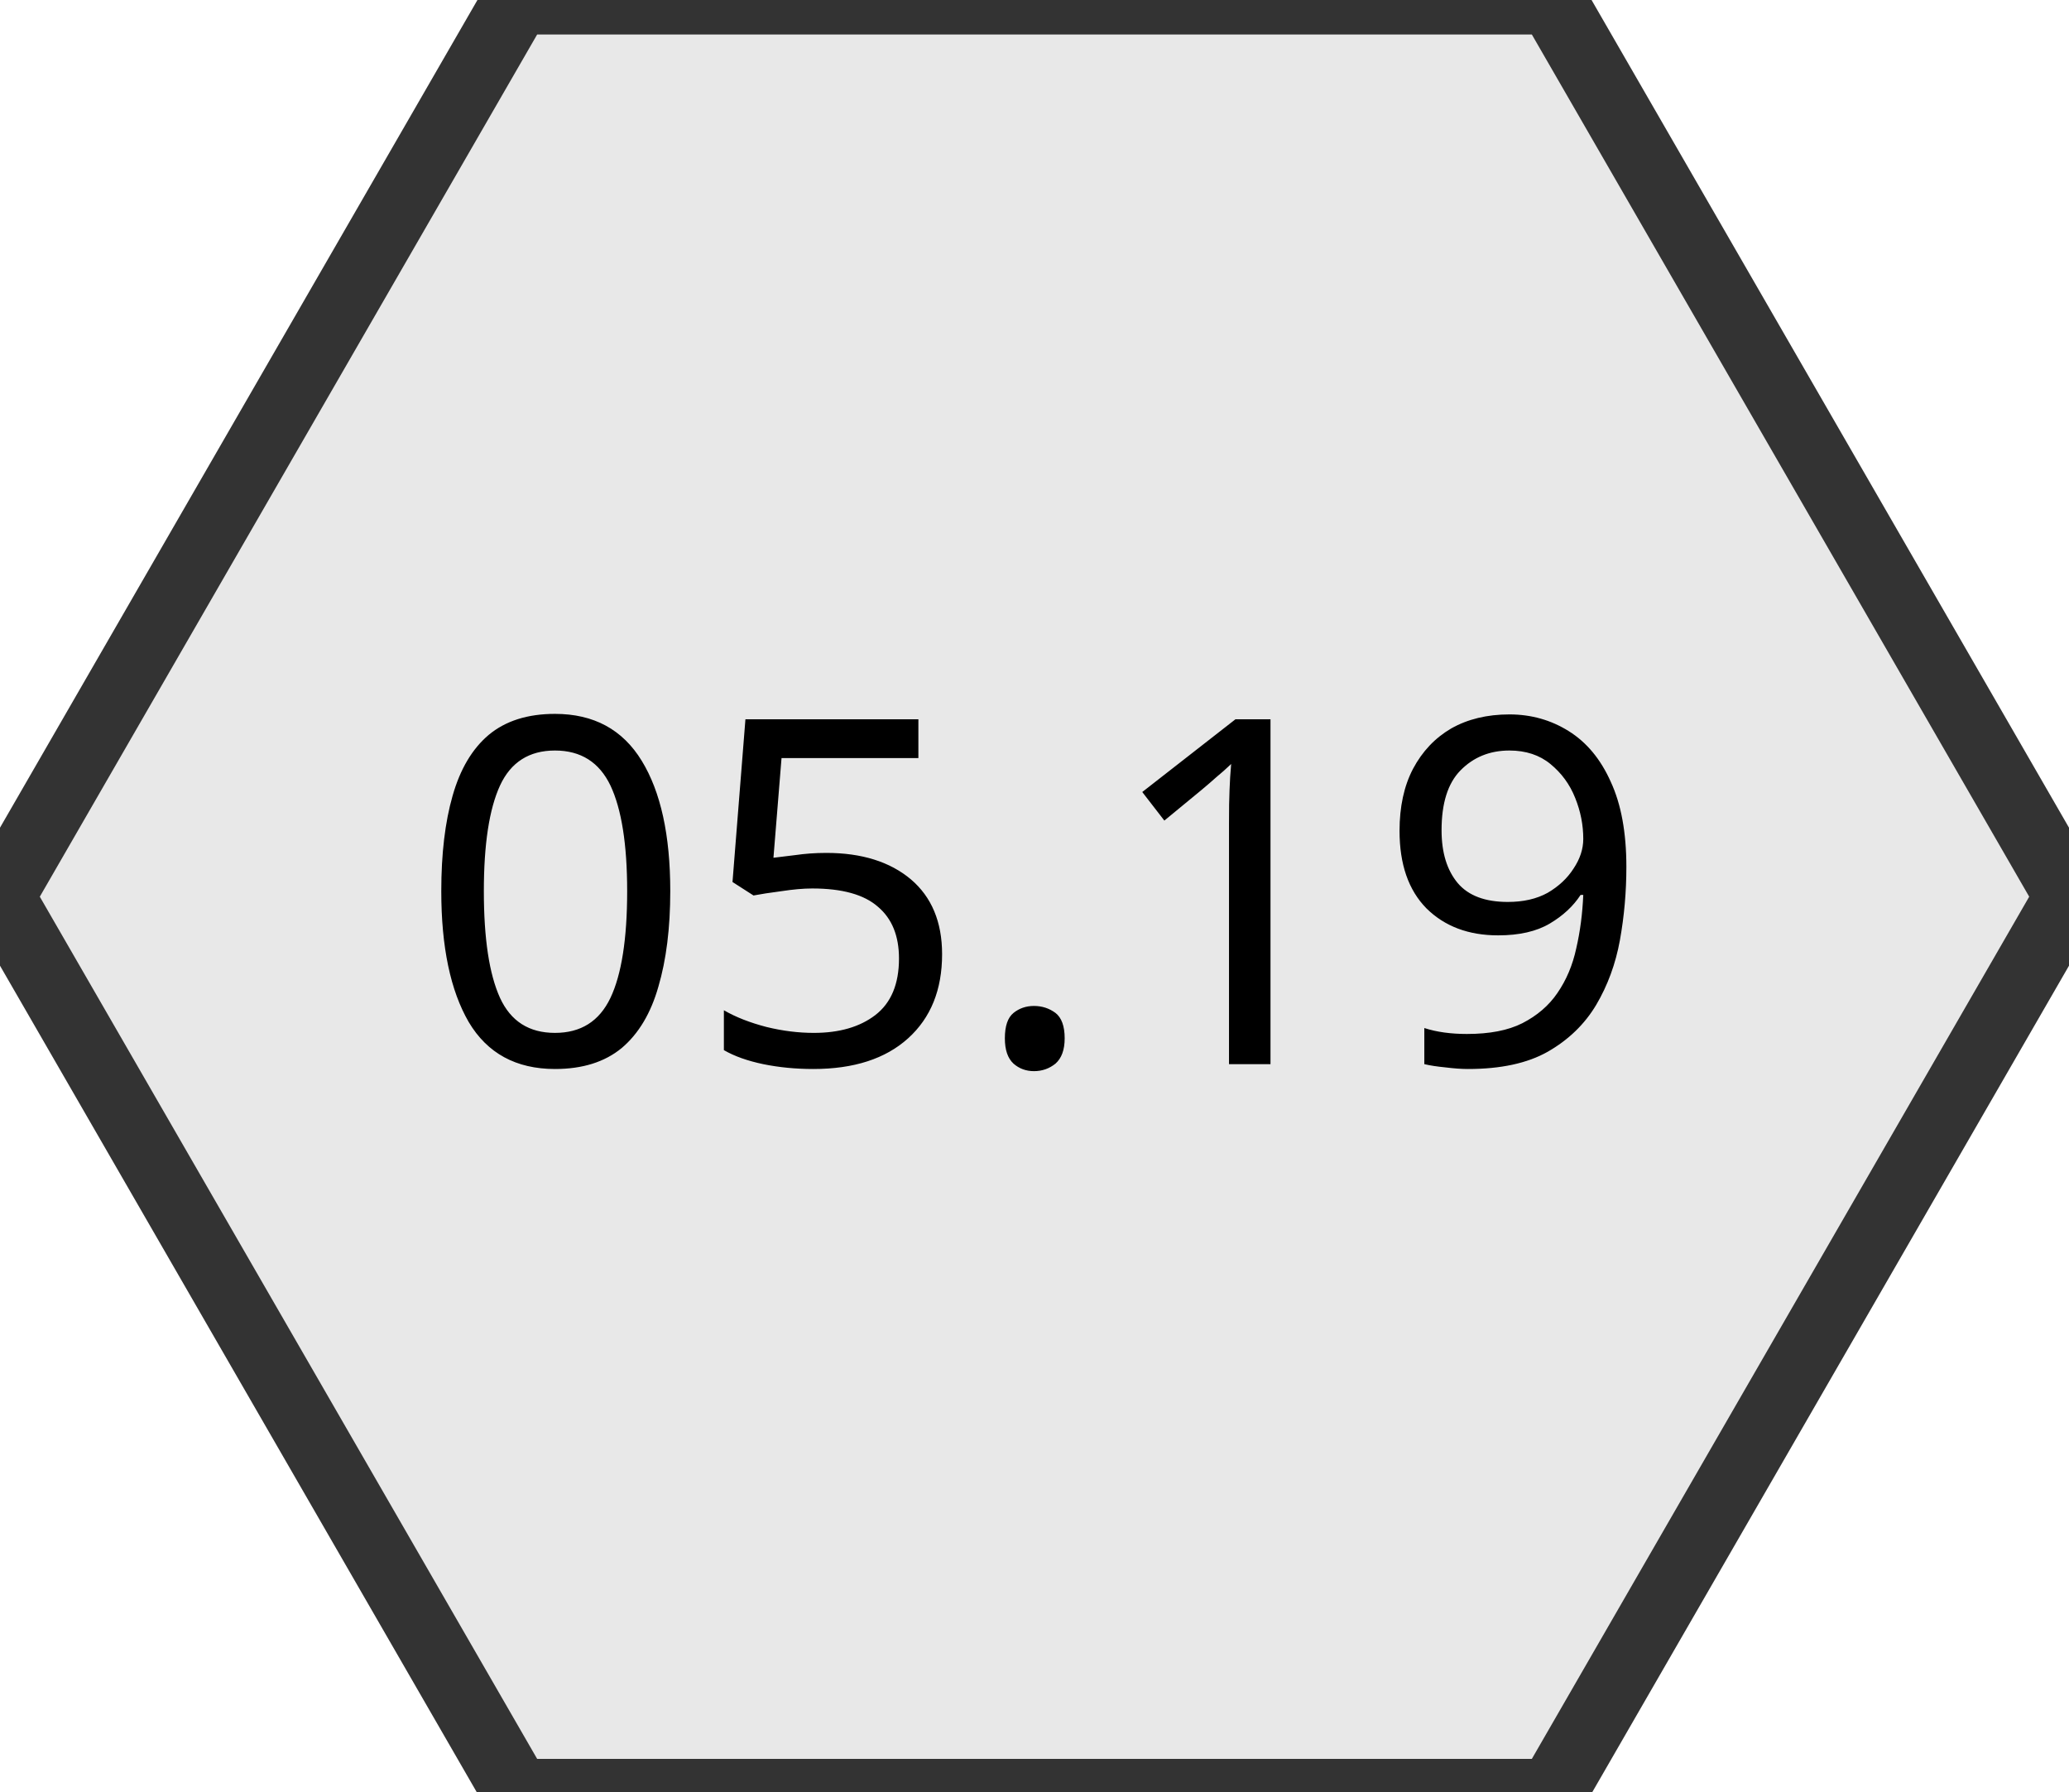
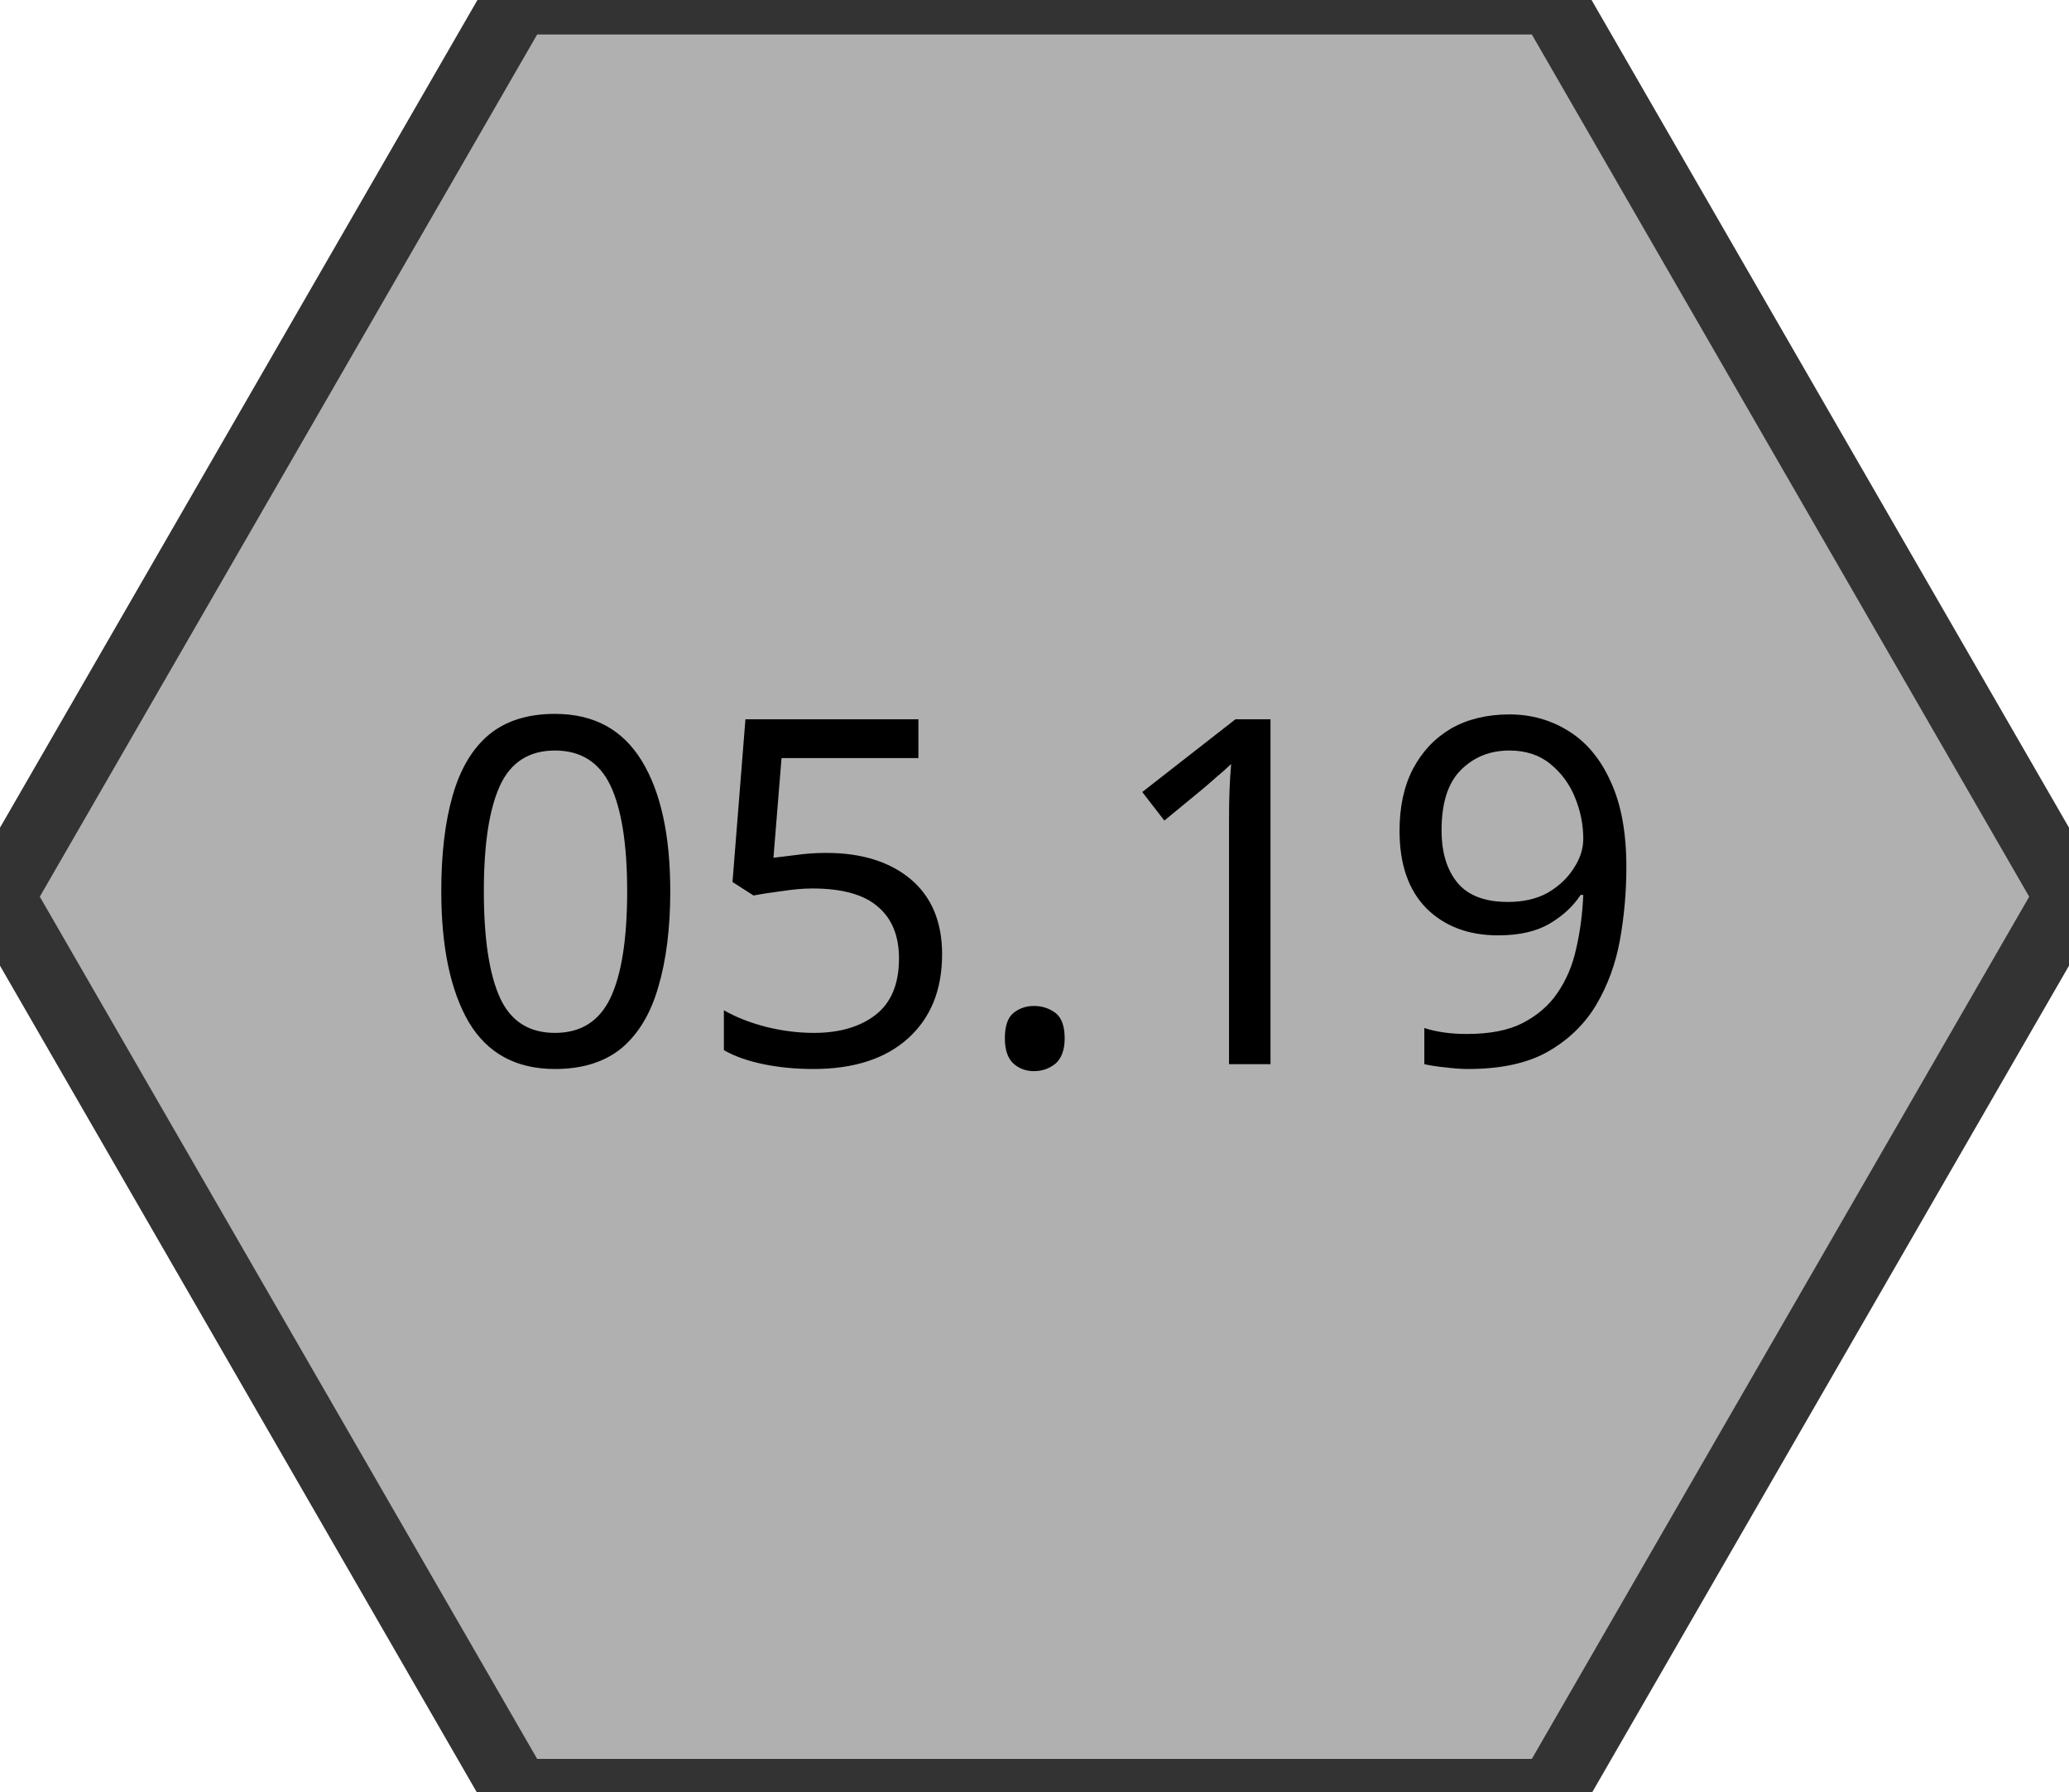
<svg xmlns="http://www.w3.org/2000/svg" xmlns:xlink="http://www.w3.org/1999/xlink" width="60.00" height="51.96" viewBox="0 0 60.00 51.96">
  <a xlink:href="/wiki/05-19/">
-     <polygon points="15.0,0.0 45.0,0.0 60.0,26.0 45.0,52.0 15.0,52.0 0.0,26.0" fill="#E8E8E8" stroke="#333333" stroke-width="2" />
+     <polygon points="15.0,0.0 45.0,0.0 60.0,26.0 45.0,52.0 15.0,52.0 0.0,26.0" fill="#B0B0B0" stroke="#333333" stroke-width="2" />
    <text x="30.0" y="26.0" text-anchor="middle" dominant-baseline="middle" font-size="14" font-family="system-ui, sans-serif">05.19</text>
  </a>
</svg>
